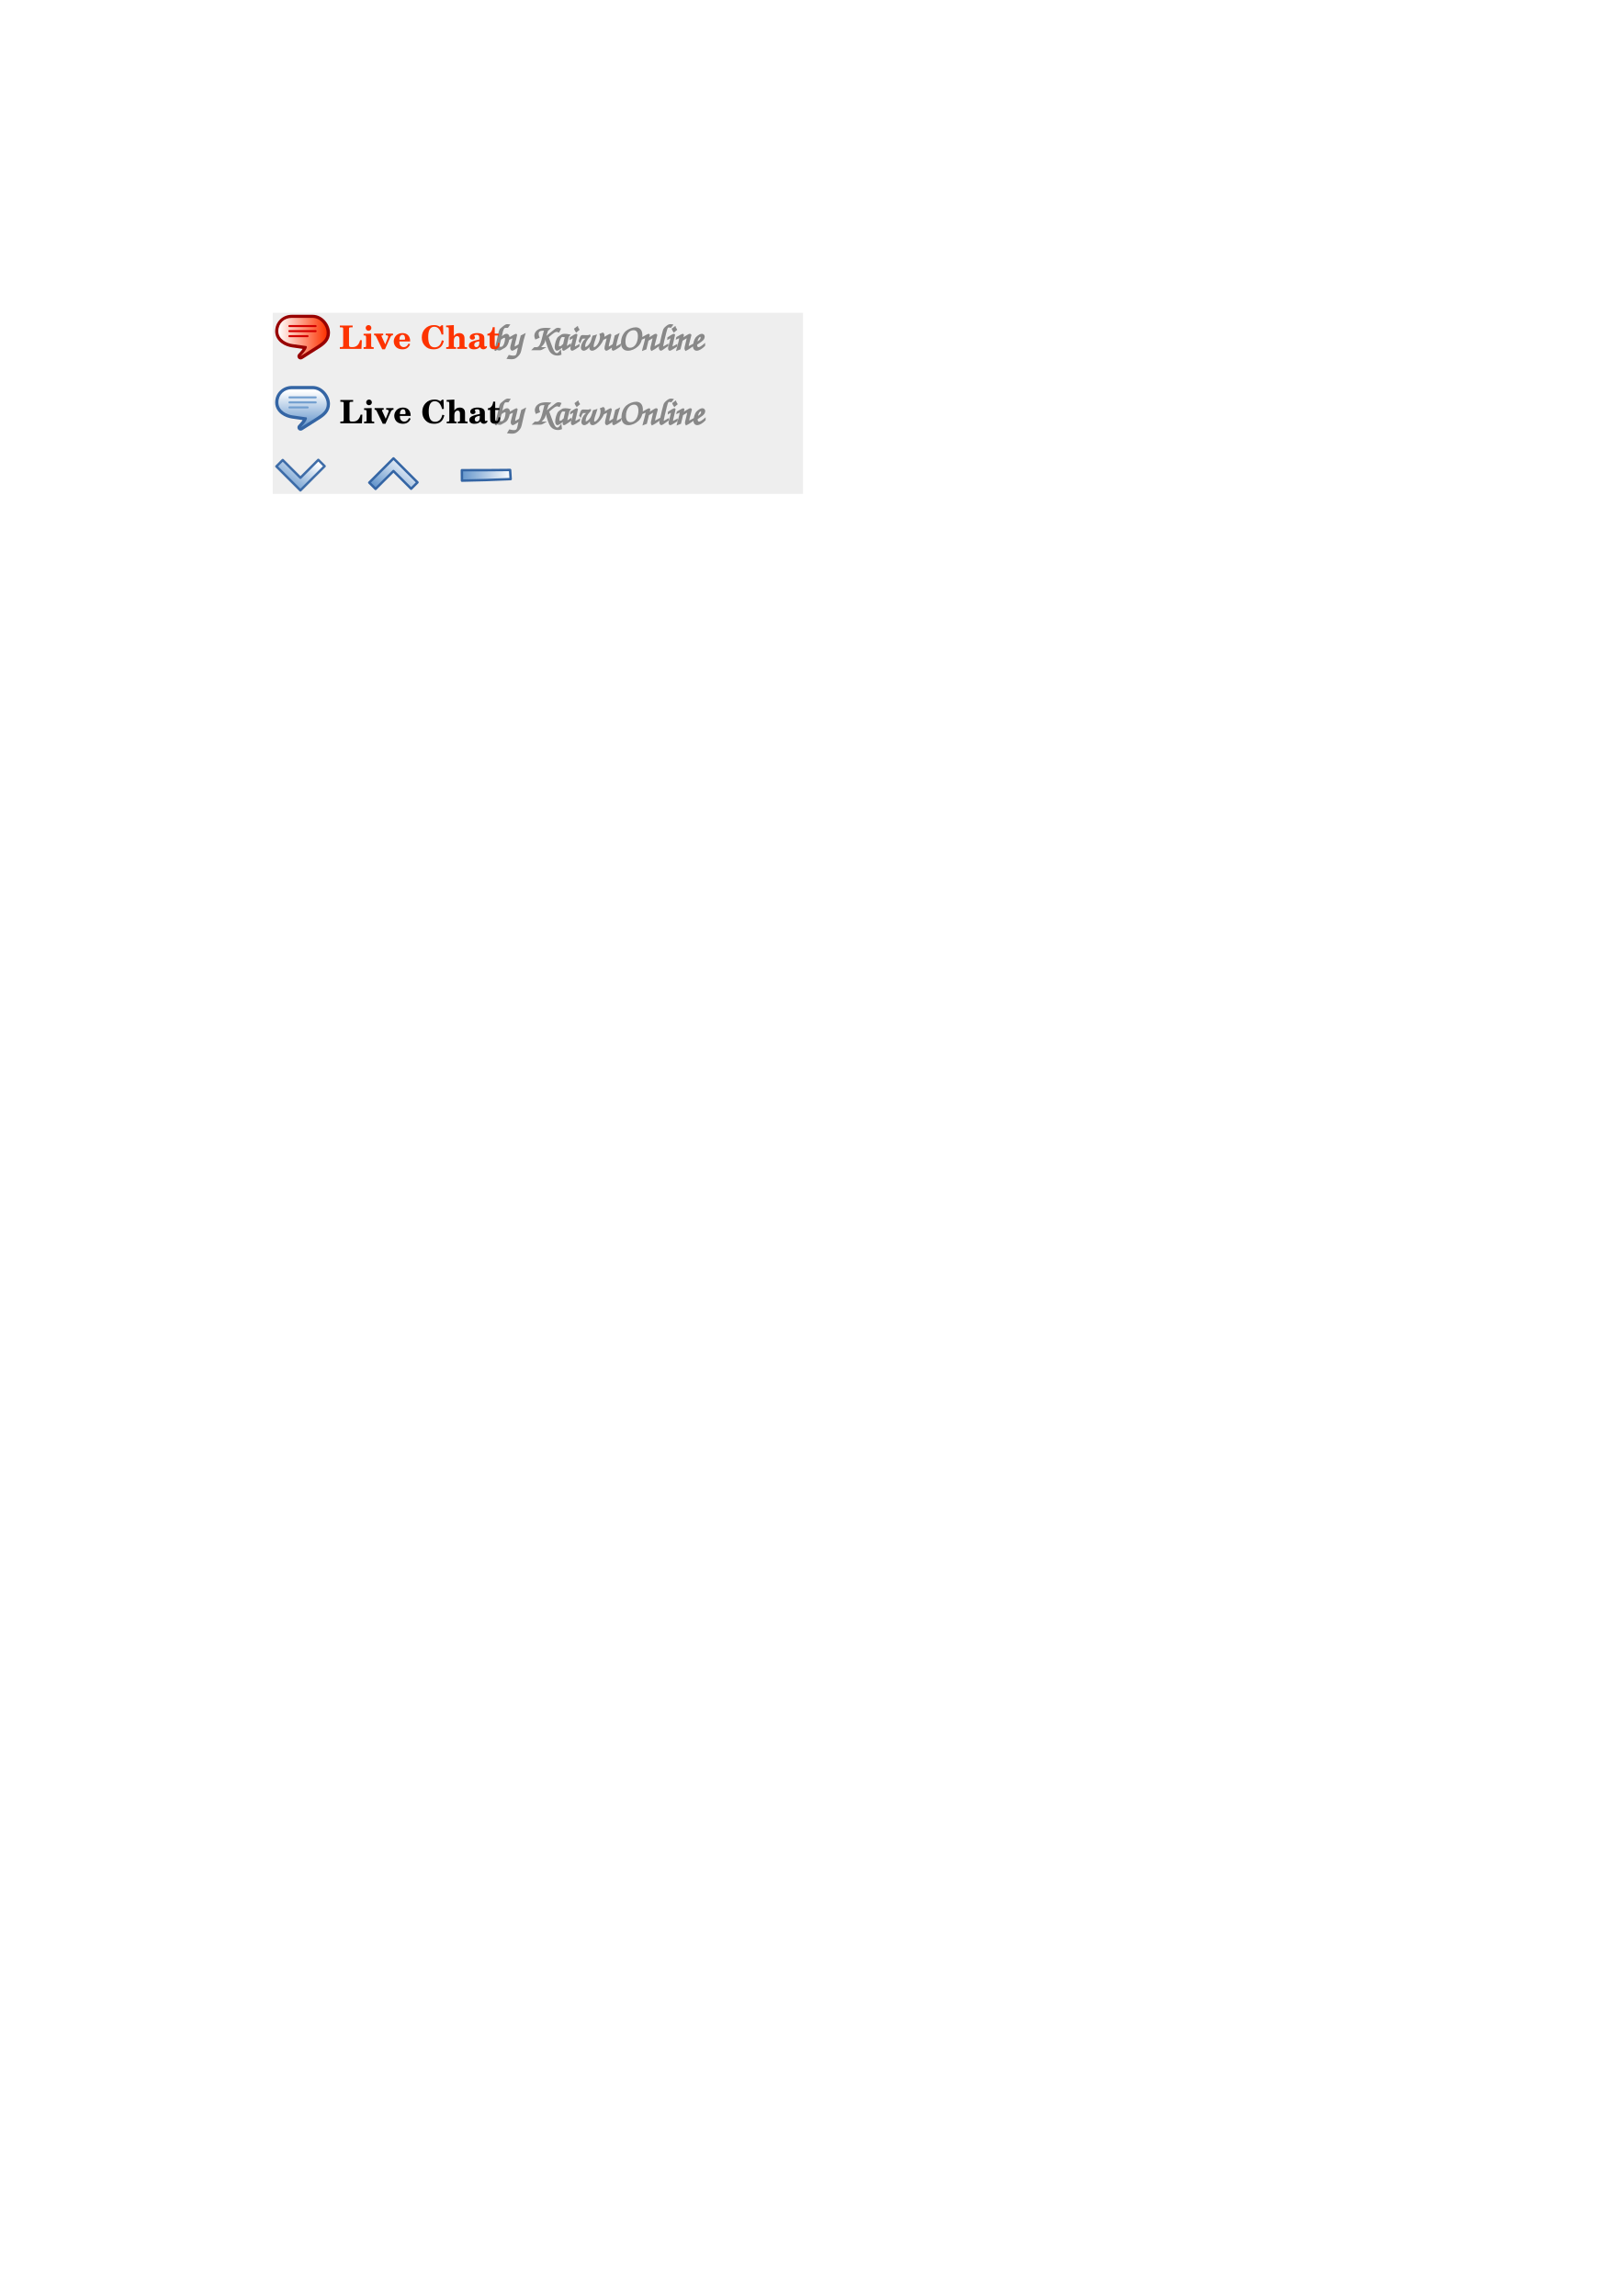
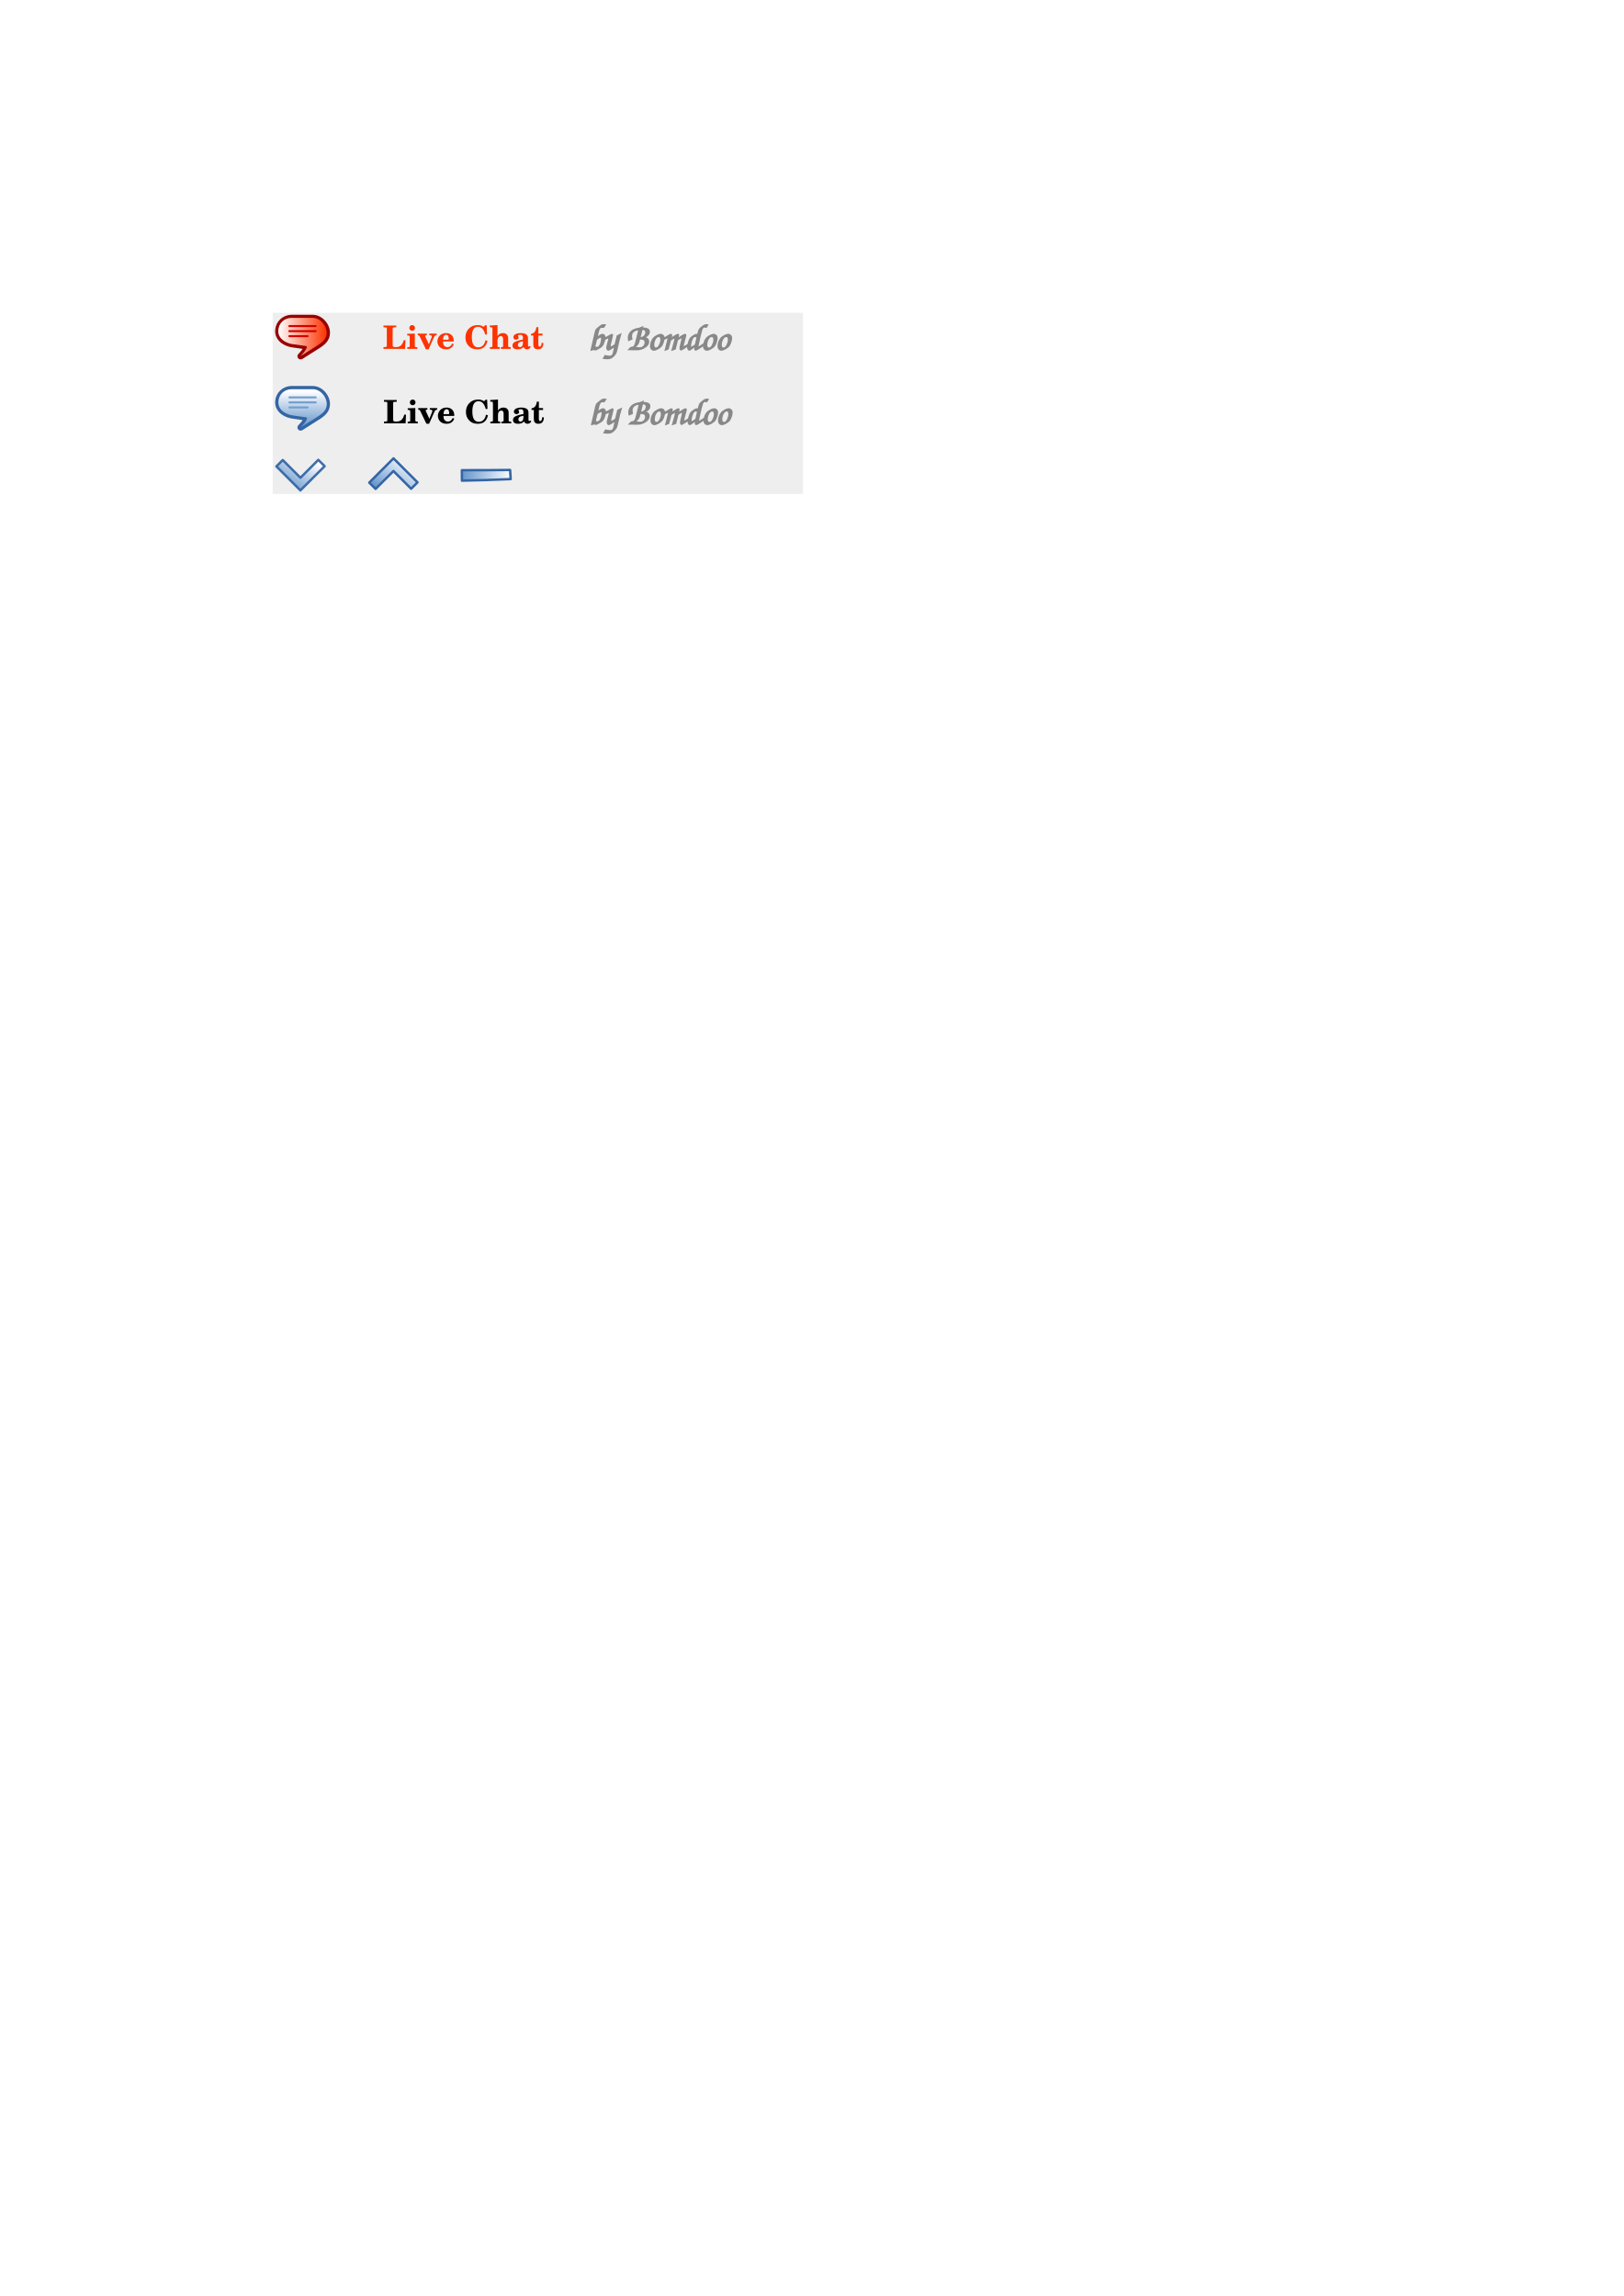
<svg xmlns="http://www.w3.org/2000/svg" xmlns:xlink="http://www.w3.org/1999/xlink" width="744.094" height="1052.362" id="svg2906" version="1.1">
  <defs id="defs2908">
    <linearGradient id="linearGradient4724">
      <stop style="stop-color:#ffffff;stop-opacity:1;" offset="0" id="stop4726" />
      <stop style="stop-color:#fd3301;stop-opacity:1;" offset="1" id="stop4728" />
    </linearGradient>
    <linearGradient id="linearGradient2410">
      <stop id="stop2412" offset="0" style="stop-color:#ffffff;stop-opacity:1;" />
      <stop id="stop2414" offset="1" style="stop-color:#6294cb;stop-opacity:1;" />
    </linearGradient>
    <linearGradient id="linearGradient2410-7">
      <stop id="stop2412-7" offset="0" style="stop-color:#ffffff;stop-opacity:1;" />
      <stop id="stop2414-6" offset="1" style="stop-color:#6294cb;stop-opacity:1;" />
    </linearGradient>
    <linearGradient id="linearGradient2410-7-0">
      <stop id="stop2412-7-5" offset="0" style="stop-color:#ffffff;stop-opacity:1;" />
      <stop id="stop2414-6-0" offset="1" style="stop-color:#6294cb;stop-opacity:1;" />
    </linearGradient>
    <linearGradient id="linearGradient2410-7-4">
      <stop id="stop2412-7-3" offset="0" style="stop-color:#ffffff;stop-opacity:1;" />
      <stop id="stop2414-6-4" offset="1" style="stop-color:#6294cb;stop-opacity:1;" />
    </linearGradient>
    <linearGradient id="linearGradient2410-7-1">
      <stop id="stop2412-7-8" offset="0" style="stop-color:#ffffff;stop-opacity:1;" />
      <stop id="stop2414-6-5" offset="1" style="stop-color:#6294cb;stop-opacity:1;" />
    </linearGradient>
    <linearGradient xlink:href="#linearGradient2410" id="linearGradient4893" gradientUnits="userSpaceOnUse" gradientTransform="translate(0,-0.486608)" x1="15" y1="6.906" x2="15" y2="24.808" />
    <linearGradient id="linearGradient5028">
      <stop id="stop5030" offset="0" style="stop-color:#fffd26;stop-opacity:1;" />
      <stop id="stop5032" offset="1" style="stop-color:#967f00;stop-opacity:1;" />
    </linearGradient>
    <linearGradient xlink:href="#linearGradient4554" id="linearGradient5612" gradientUnits="userSpaceOnUse" gradientTransform="matrix(1.9519,0,0,1.84182,391.576,-427.7147)" x1="302.736" y1="377.953" x2="311.274" y2="390.783" />
    <linearGradient id="linearGradient4554">
      <stop style="stop-color:#ffffff;stop-opacity:1;" offset="0" id="stop4556" />
      <stop style="stop-color:#ffffff;stop-opacity:0;" offset="1" id="stop4558" />
    </linearGradient>
    <linearGradient xlink:href="#linearGradient4738" id="linearGradient5609" gradientUnits="userSpaceOnUse" gradientTransform="matrix(0,0.80139,1.247832,0,255.54,-91.59257)" x1="467.189" y1="592.792" x2="487.883" y2="614.644" />
    <linearGradient id="linearGradient4738">
      <stop style="stop-color:#ffffff;stop-opacity:0.727;" offset="0" id="stop4740" />
      <stop style="stop-color:#ffffff;stop-opacity:1;" offset="1" id="stop4742" />
    </linearGradient>
    <linearGradient xlink:href="#linearGradient4554" id="linearGradient5620" gradientUnits="userSpaceOnUse" gradientTransform="matrix(1.9519,0,0,1.84182,167.605,-427.7147)" x1="302.736" y1="377.953" x2="311.274" y2="390.783" />
    <linearGradient xlink:href="#linearGradient4738" id="linearGradient5617" gradientUnits="userSpaceOnUse" gradientTransform="matrix(-0.80139,0,0,1.247832,250.0751,-91.99727)" x1="-653.015" y1="293.935" x2="-673.756" y2="316.301" />
    <linearGradient xlink:href="#linearGradient4554" id="linearGradient5628" gradientUnits="userSpaceOnUse" gradientTransform="matrix(1.9519,0,0,1.84182,316.9191,-427.7147)" x1="302.736" y1="377.953" x2="311.274" y2="390.783" />
    <linearGradient xlink:href="#linearGradient4738" id="linearGradient5625" gradientUnits="userSpaceOnUse" gradientTransform="matrix(0,-0.80139,1.247832,0,260.2186,-95.37047)" x1="-466.609" y1="529.336" x2="-487.883" y2="550.818" />
    <linearGradient xlink:href="#linearGradient4554" id="linearGradient5636" gradientUnits="userSpaceOnUse" gradientTransform="matrix(1.9519,0,0,1.84182,242.2621,-427.7147)" x1="302.736" y1="377.953" x2="311.274" y2="390.783" />
    <linearGradient xlink:href="#linearGradient4738" id="linearGradient5633" gradientUnits="userSpaceOnUse" gradientTransform="matrix(0.80139,0,0,1.247832,324.2651,-100.0825)" x1="661.463" y1="300.414" x2="681.001" y2="323.173" />
    <linearGradient id="linearGradient4932">
      <stop style="stop-color:#66e11c;stop-opacity:1;" offset="0" id="stop4934" />
      <stop style="stop-color:#3d9800;stop-opacity:1;" offset="1" id="stop4936" />
    </linearGradient>
    <linearGradient xlink:href="#linearGradient4554" id="linearGradient5456" gradientUnits="userSpaceOnUse" gradientTransform="matrix(1.9519,0,0,1.84182,358.9848,-411.9129)" x1="302.736" y1="377.953" x2="311.274" y2="390.783" />
    <linearGradient xlink:href="#linearGradient4738" id="linearGradient5458" gradientUnits="userSpaceOnUse" gradientTransform="matrix(0,0.80139,1.247832,0,222.9488,-75.79078)" x1="467.189" y1="592.792" x2="487.883" y2="614.644" />
    <linearGradient xlink:href="#linearGradient4554" id="linearGradient5462" gradientUnits="userSpaceOnUse" gradientTransform="matrix(1.9519,0,0,1.84182,135.0138,-411.9129)" x1="302.736" y1="377.953" x2="311.274" y2="390.783" />
    <linearGradient xlink:href="#linearGradient4738" id="linearGradient5464" gradientUnits="userSpaceOnUse" gradientTransform="matrix(-0.80139,0,0,1.247832,217.4839,-76.19548)" x1="-653.015" y1="293.935" x2="-673.756" y2="316.301" />
    <linearGradient xlink:href="#linearGradient4554" id="linearGradient5468" gradientUnits="userSpaceOnUse" gradientTransform="matrix(1.9519,0,0,1.84182,284.3279,-411.9129)" x1="302.736" y1="377.953" x2="311.274" y2="390.783" />
    <linearGradient xlink:href="#linearGradient4738" id="linearGradient5470" gradientUnits="userSpaceOnUse" gradientTransform="matrix(0,-0.80139,1.247832,0,227.6274,-79.56868)" x1="-466.609" y1="529.336" x2="-487.883" y2="550.818" />
    <linearGradient xlink:href="#linearGradient4554" id="linearGradient5474" gradientUnits="userSpaceOnUse" gradientTransform="matrix(1.9519,0,0,1.84182,209.6709,-411.9129)" x1="302.736" y1="377.953" x2="311.274" y2="390.783" />
    <linearGradient xlink:href="#linearGradient4738" id="linearGradient5476" gradientUnits="userSpaceOnUse" gradientTransform="matrix(0.80139,0,0,1.247832,291.6739,-84.28068)" x1="661.463" y1="300.414" x2="681.001" y2="323.173" />
    <linearGradient id="linearGradient4886">
      <stop style="stop-color:#1c97e1;stop-opacity:1;" offset="0" id="stop4888" />
      <stop style="stop-color:#006798;stop-opacity:1;" offset="1" id="stop4890" />
    </linearGradient>
    <linearGradient xlink:href="#linearGradient4554" id="linearGradient5598" gradientUnits="userSpaceOnUse" gradientTransform="matrix(1.9519,0,0,1.84182,391.576,-638.9944)" x1="302.736" y1="377.953" x2="311.274" y2="390.783" />
    <linearGradient xlink:href="#linearGradient4738" id="linearGradient5600" gradientUnits="userSpaceOnUse" gradientTransform="matrix(0,0.80139,1.247832,0,255.54,-302.8723)" x1="467.189" y1="592.792" x2="487.883" y2="614.644" />
    <linearGradient xlink:href="#linearGradient4554" id="linearGradient5592" gradientUnits="userSpaceOnUse" gradientTransform="matrix(1.9519,0,0,1.84182,167.605,-638.9944)" x1="302.736" y1="377.953" x2="311.274" y2="390.783" />
    <linearGradient xlink:href="#linearGradient4738" id="linearGradient5594" gradientUnits="userSpaceOnUse" gradientTransform="matrix(-0.80139,0,0,1.247832,250.0751,-303.277)" x1="-653.015" y1="293.935" x2="-673.756" y2="316.301" />
    <linearGradient xlink:href="#linearGradient4554" id="linearGradient5290" gradientUnits="userSpaceOnUse" gradientTransform="matrix(1.9519,0,0,1.84182,316.9191,-638.9944)" x1="302.736" y1="377.953" x2="311.274" y2="390.783" />
    <linearGradient xlink:href="#linearGradient4738" id="linearGradient5287" gradientUnits="userSpaceOnUse" gradientTransform="matrix(0,-0.80139,1.247832,0,260.2186,-306.6502)" x1="-466.609" y1="529.336" x2="-487.883" y2="550.818" />
    <linearGradient xlink:href="#linearGradient4554" id="linearGradient5604" gradientUnits="userSpaceOnUse" gradientTransform="matrix(1.9519,0,0,1.84182,242.2621,-638.9944)" x1="302.736" y1="377.953" x2="311.274" y2="390.783" />
    <linearGradient xlink:href="#linearGradient4738" id="linearGradient5606" gradientUnits="userSpaceOnUse" gradientTransform="matrix(0.80139,0,0,1.247832,324.2651,-311.3622)" x1="661.463" y1="300.414" x2="681.001" y2="323.173" />
    <linearGradient id="linearGradient4568">
      <stop style="stop-color:#e12b1c;stop-opacity:1;" offset="0" id="stop4570" />
      <stop style="stop-color:#980b00;stop-opacity:1;" offset="1" id="stop4572" />
    </linearGradient>
    <linearGradient xlink:href="#linearGradient4554" id="linearGradient5480" gradientUnits="userSpaceOnUse" gradientTransform="matrix(1.9519,0,0,1.84182,356.022,-481.0457)" x1="302.736" y1="377.953" x2="311.274" y2="390.783" />
    <linearGradient xlink:href="#linearGradient4738" id="linearGradient5482" gradientUnits="userSpaceOnUse" gradientTransform="matrix(0,0.80139,1.247832,0,219.986,-144.9236)" x1="467.189" y1="592.792" x2="487.883" y2="614.644" />
    <linearGradient xlink:href="#linearGradient4554" id="linearGradient5486" gradientUnits="userSpaceOnUse" gradientTransform="matrix(1.9519,0,0,1.84182,132.051,-481.0457)" x1="302.736" y1="377.953" x2="311.274" y2="390.783" />
    <linearGradient xlink:href="#linearGradient4738" id="linearGradient5488" gradientUnits="userSpaceOnUse" gradientTransform="matrix(-0.80139,0,0,1.247832,214.5211,-145.3283)" x1="-653.015" y1="293.935" x2="-673.756" y2="316.301" />
    <linearGradient xlink:href="#linearGradient4554" id="linearGradient5492" gradientUnits="userSpaceOnUse" gradientTransform="matrix(1.9519,0,0,1.84182,281.3651,-481.0457)" x1="302.736" y1="377.953" x2="311.274" y2="390.783" />
    <linearGradient xlink:href="#linearGradient4738" id="linearGradient5494" gradientUnits="userSpaceOnUse" gradientTransform="matrix(0,-0.80139,1.247832,0,224.6646,-148.7015)" x1="-466.609" y1="529.336" x2="-487.883" y2="550.818" />
    <linearGradient xlink:href="#linearGradient4554" id="linearGradient5498" gradientUnits="userSpaceOnUse" gradientTransform="matrix(1.9519,0,0,1.84182,206.7081,-481.0457)" x1="302.736" y1="377.953" x2="311.274" y2="390.783" />
    <linearGradient xlink:href="#linearGradient4738" id="linearGradient5500" gradientUnits="userSpaceOnUse" gradientTransform="matrix(0.80139,0,0,1.247832,288.7111,-153.4135)" x1="661.463" y1="300.414" x2="681.001" y2="323.173" />
    <linearGradient y2="338.452" x2="-413.246" y1="361.036" x1="-390.871" gradientTransform="matrix(0,-0.80139,1.247831,0,-75.01063,3.703202)" gradientUnits="userSpaceOnUse" id="linearGradient2660" xlink:href="#linearGradient11462" />
    <linearGradient y2="-267.714" x2="-559.398" y1="-246.082" x1="-579.002" gradientTransform="matrix(-0.80139,0,0,-1.247831,-11.99137,4.689902)" gradientUnits="userSpaceOnUse" id="linearGradient2658" xlink:href="#linearGradient11462" />
    <linearGradient y2="267.084" x2="341.685" y1="247.413" x1="358.603" gradientTransform="matrix(0.80139,0,0,1.247832,-83.30236,3.761402)" gradientUnits="userSpaceOnUse" id="linearGradient2656" xlink:href="#linearGradient11462" />
    <linearGradient y2="-287.179" x2="412.948" y1="-308.434" x1="392.419" gradientTransform="matrix(0,0.80139,-1.247831,0,-91.98082,2.832902)" gradientUnits="userSpaceOnUse" id="linearGradient2654" xlink:href="#linearGradient11462" />
    <linearGradient y2="541.269" x2="-171.937" y1="558.799" x1="-155.741" gradientTransform="matrix(0,-1.673203,1.147595,0,-269.0057,-183.504)" gradientUnits="userSpaceOnUse" id="linearGradient9497" xlink:href="#linearGradient7090" />
    <linearGradient id="linearGradient7090">
      <stop id="stop7092" offset="0" style="stop-color:#ff2a26;stop-opacity:1;" />
      <stop id="stop7094" offset="1" style="stop-color:#96000d;stop-opacity:1;" />
    </linearGradient>
    <linearGradient y2="244.736" x2="230.58" y1="224.941" x1="248.072" gradientTransform="matrix(1.673203,0,0,1.147595,-203.141,-178.3671)" gradientUnits="userSpaceOnUse" id="linearGradient9495" xlink:href="#linearGradient7090" />
    <linearGradient y2="-440.714" x2="173.433" y1="-459.746" x1="155.514" gradientTransform="matrix(0,1.673203,-1.147595,0,-237.2859,-184.2777)" gradientUnits="userSpaceOnUse" id="linearGradient9493" xlink:href="#linearGradient7090" />
    <linearGradient y2="-246.577" x2="-434.34" y1="-228.704" x1="-451.305" gradientTransform="matrix(-1.673203,0,0,-1.147595,-296.4722,-182.0235)" gradientUnits="userSpaceOnUse" id="linearGradient9491" xlink:href="#linearGradient7090" />
    <linearGradient y2="541.269" x2="-171.937" y1="558.799" x1="-155.741" gradientTransform="matrix(0,-1.673203,1.147595,0,-269.0057,-124.9573)" gradientUnits="userSpaceOnUse" id="linearGradient9447" xlink:href="#linearGradient11462" />
    <linearGradient id="linearGradient11462">
      <stop id="stop11464" offset="0" style="stop-color:#80ff26;stop-opacity:1;" />
      <stop id="stop11466" offset="1" style="stop-color:#2c9600;stop-opacity:1;" />
    </linearGradient>
    <linearGradient y2="244.736" x2="230.58" y1="224.941" x1="248.072" gradientTransform="matrix(1.673203,0,0,1.147595,-203.141,-119.8205)" gradientUnits="userSpaceOnUse" id="linearGradient9351" xlink:href="#linearGradient11462" />
    <linearGradient y2="-440.714" x2="173.433" y1="-459.746" x1="155.514" gradientTransform="matrix(0,1.673203,-1.147595,0,-237.2859,-125.731)" gradientUnits="userSpaceOnUse" id="linearGradient9375" xlink:href="#linearGradient11462" />
    <linearGradient y2="-246.577" x2="-434.34" y1="-228.704" x1="-451.305" gradientTransform="matrix(-1.673203,0,0,-1.147595,-296.4722,-123.4769)" gradientUnits="userSpaceOnUse" id="linearGradient9478" xlink:href="#linearGradient11462" />
    <linearGradient y2="165.625" x2="-50.436" y1="124.946" x1="-50.436" gradientTransform="matrix(2.136424,0,0,0.418246,553.0718,180.3036)" gradientUnits="userSpaceOnUse" id="linearGradient8640" xlink:href="#linearGradient2372" />
    <linearGradient id="linearGradient2372">
      <stop id="stop2374" offset="0" style="stop-color:#006f9d;stop-opacity:1;" />
      <stop id="stop2376" offset="1" style="stop-color:#7bcefb;stop-opacity:1;" />
    </linearGradient>
    <linearGradient y2="95.684" x2="-31.586" y1="109.79" x1="-53.428" gradientTransform="matrix(0,-0.867067,0.594693,0,393.8812,161.7987)" gradientUnits="userSpaceOnUse" id="linearGradient8762" xlink:href="#linearGradient2315" />
    <linearGradient id="linearGradient2315">
      <stop id="stop2317" offset="0" style="stop-color:#83cb46;stop-opacity:1;" />
      <stop id="stop2319" offset="1" style="stop-color:#ffffff;stop-opacity:1;" />
    </linearGradient>
    <linearGradient y2="541.269" x2="-171.937" y1="558.799" x1="-155.741" gradientTransform="matrix(0,-1.20748,0.828171,0,0,0)" gradientUnits="userSpaceOnUse" id="linearGradient8759" xlink:href="#linearGradient11462" />
    <linearGradient y2="165.625" x2="-50.436" y1="124.946" x1="-50.436" gradientTransform="matrix(2.136424,0,0,0.418246,389.9845,182.2898)" gradientUnits="userSpaceOnUse" id="linearGradient8634" xlink:href="#linearGradient2372" />
    <linearGradient y2="95.684" x2="-31.586" y1="109.79" x1="-53.428" gradientTransform="matrix(0.867067,0,0,0.594693,325.5351,133.3156)" gradientUnits="userSpaceOnUse" id="linearGradient8774" xlink:href="#linearGradient2315" />
    <linearGradient y2="244.736" x2="230.58" y1="224.941" x1="248.072" gradientTransform="scale(1.20748,0.828171)" gradientUnits="userSpaceOnUse" id="linearGradient8771" xlink:href="#linearGradient11462" />
    <linearGradient y2="165.625" x2="-50.436" y1="124.946" x1="-50.436" gradientTransform="matrix(2.136424,0,0,0.418246,475.3562,179.7453)" gradientUnits="userSpaceOnUse" id="linearGradient8628" xlink:href="#linearGradient2372" />
    <linearGradient y2="95.684" x2="-31.586" y1="109.79" x1="-53.428" gradientTransform="matrix(0,0.867067,-0.594693,0,434.3013,235.465)" gradientUnits="userSpaceOnUse" id="linearGradient8768" xlink:href="#linearGradient2315" />
    <linearGradient y2="-440.714" x2="173.433" y1="-459.746" x1="155.514" gradientTransform="matrix(0,1.20748,-0.828171,0,0,0)" gradientUnits="userSpaceOnUse" id="linearGradient8765" xlink:href="#linearGradient11462" />
    <linearGradient y2="165.625" x2="-50.436" y1="124.946" x1="-50.436" gradientTransform="matrix(2.136424,0,0,0.418246,623.2448,181.4234)" gradientUnits="userSpaceOnUse" id="linearGradient8622" xlink:href="#linearGradient2372" />
    <linearGradient y2="95.684" x2="-31.586" y1="109.79" x1="-53.428" gradientTransform="matrix(-0.867067,0,0,-0.594693,497.8279,258.6143)" gradientUnits="userSpaceOnUse" id="linearGradient8734" xlink:href="#linearGradient2315" />
    <linearGradient y2="-246.577" x2="-434.34" y1="-228.704" x1="-451.305" gradientTransform="scale(-1.20748,-0.828171)" gradientUnits="userSpaceOnUse" id="linearGradient8731" xlink:href="#linearGradient11462" />
    <linearGradient y2="165.625" x2="-50.436" y1="124.946" x1="-50.436" gradientTransform="matrix(2.136424,0,0,0.418246,553.0718,180.3036)" gradientUnits="userSpaceOnUse" id="linearGradient8328" xlink:href="#linearGradient2372" />
    <linearGradient y2="95.684" x2="-31.586" y1="109.79" x1="-53.428" gradientTransform="matrix(0,-0.867067,0.594693,0,393.8812,233.7987)" gradientUnits="userSpaceOnUse" id="linearGradient9017" xlink:href="#linearGradient2315" />
    <linearGradient y2="540.768" x2="-232.255" y1="558.799" x1="-215.197" gradientTransform="matrix(0,-1.20748,0.828171,0,0,0)" gradientUnits="userSpaceOnUse" id="linearGradient9014" xlink:href="#linearGradient7090" />
    <linearGradient y2="337.6" x2="-505.825" y1="358.674" x1="-485.634" gradientTransform="matrix(0,-0.80139,1.247832,0,0,0)" gradientUnits="userSpaceOnUse" id="linearGradient7754" xlink:href="#linearGradient11462" />
    <linearGradient y2="338.003" x2="-476.012" y1="358.809" x1="-456.451" gradientTransform="matrix(0,-0.80139,1.247832,0,0,0)" gradientUnits="userSpaceOnUse" id="linearGradient7756" xlink:href="#linearGradient11462" />
    <linearGradient y2="338.452" x2="-413.246" y1="361.036" x1="-390.871" gradientTransform="matrix(0,-0.80139,1.247831,0,-75.01063,3.703202)" gradientUnits="userSpaceOnUse" id="linearGradient7714" xlink:href="#linearGradient11462" />
    <linearGradient y2="-318.545" x2="-575.345" y1="-298.253" x1="-593.22" gradientTransform="scale(-0.80139,-1.247832)" gradientUnits="userSpaceOnUse" id="linearGradient7716" xlink:href="#linearGradient11462" />
    <linearGradient y2="-318.545" x2="-546.17" y1="-297.632" x1="-563.726" gradientTransform="scale(-0.80139,-1.247832)" gradientUnits="userSpaceOnUse" id="linearGradient7718" xlink:href="#linearGradient11462" />
    <linearGradient y2="-280.466" x2="477.974" y1="-301.674" x1="458.623" gradientTransform="matrix(0,0.80139,-1.247832,0,0,0)" gradientUnits="userSpaceOnUse" id="linearGradient7730" xlink:href="#linearGradient11462" />
    <linearGradient y2="-281.405" x2="507.577" y1="-301.271" x1="488.857" gradientTransform="matrix(0,0.80139,-1.247832,0,0,0)" gradientUnits="userSpaceOnUse" id="linearGradient7732" xlink:href="#linearGradient11462" />
    <linearGradient y2="267.084" x2="341.685" y1="247.413" x1="358.603" gradientTransform="matrix(0.80139,0,0,1.247832,-2.077583,45.70683)" gradientUnits="userSpaceOnUse" id="linearGradient7664" xlink:href="#linearGradient11462" />
    <linearGradient y2="267.084" x2="341.685" y1="247.413" x1="358.603" gradientTransform="matrix(0.80139,0,0,1.247832,21.81462,45.70683)" gradientUnits="userSpaceOnUse" id="linearGradient7666" xlink:href="#linearGradient11462" />
    <linearGradient y2="-267.714" x2="-559.398" y1="-246.082" x1="-579.002" gradientTransform="matrix(-0.80139,0,0,-1.247831,-11.99137,4.689902)" gradientUnits="userSpaceOnUse" id="linearGradient7377" xlink:href="#linearGradient11462" />
    <linearGradient y2="165.625" x2="-50.436" y1="124.946" x1="-50.436" gradientTransform="matrix(2.136424,0,0,0.418246,389.9845,182.2898)" gradientUnits="userSpaceOnUse" id="linearGradient10528" xlink:href="#linearGradient2372" />
    <linearGradient y2="95.684" x2="-31.586" y1="109.79" x1="-53.428" gradientTransform="matrix(0.867067,0,0,0.594693,300.8685,509.5204)" gradientUnits="userSpaceOnUse" id="linearGradient10530" xlink:href="#linearGradient2315" />
    <linearGradient y2="331.675" x2="230.448" y1="312.072" x1="248.203" gradientTransform="matrix(1.20748,0,0,0.828171,-24.66659,304.2048)" gradientUnits="userSpaceOnUse" id="linearGradient10532" xlink:href="#linearGradient7090" />
    <linearGradient y2="165.625" x2="-50.436" y1="124.946" x1="-50.436" gradientTransform="matrix(2.136424,0,0,0.418246,475.3562,179.7453)" gradientUnits="userSpaceOnUse" id="linearGradient8322" xlink:href="#linearGradient2372" />
    <linearGradient y2="95.684" x2="-31.586" y1="109.79" x1="-53.428" gradientTransform="matrix(0,0.867067,-0.594693,0,434.3013,307.465)" gradientUnits="userSpaceOnUse" id="linearGradient8963" xlink:href="#linearGradient2315" />
    <linearGradient y2="-441.215" x2="233.062" y1="-458.995" x1="215.315" gradientTransform="matrix(0,1.20748,-0.828171,0,0,0)" gradientUnits="userSpaceOnUse" id="linearGradient8960" xlink:href="#linearGradient7090" />
    <linearGradient y2="165.625" x2="-50.436" y1="124.946" x1="-50.436" gradientTransform="matrix(2.136424,0,0,0.418246,623.2448,181.4234)" gradientUnits="userSpaceOnUse" id="linearGradient8316" xlink:href="#linearGradient2372" />
    <linearGradient y2="95.684" x2="-31.586" y1="109.79" x1="-53.428" gradientTransform="matrix(-0.867067,0,0,-0.594693,497.8279,330.6143)" gradientUnits="userSpaceOnUse" id="linearGradient9071" xlink:href="#linearGradient2315" />
    <linearGradient y2="-333.9" x2="-433.682" y1="-315.642" x1="-451.174" gradientTransform="scale(-1.20748,-0.828171)" gradientUnits="userSpaceOnUse" id="linearGradient9068" xlink:href="#linearGradient7090" />
    <linearGradient y2="267.084" x2="341.685" y1="247.413" x1="358.603" gradientTransform="matrix(0.80139,0,0,1.247832,-83.30236,3.761402)" gradientUnits="userSpaceOnUse" id="linearGradient4220" xlink:href="#linearGradient11462" />
    <linearGradient y2="-287.179" x2="412.948" y1="-308.434" x1="392.419" gradientTransform="matrix(0,0.80139,-1.247831,0,-91.98082,2.832902)" gradientUnits="userSpaceOnUse" id="linearGradient4214" xlink:href="#linearGradient11462" />
    <linearGradient xlink:href="#linearGradient11462" id="linearGradient10306" gradientUnits="userSpaceOnUse" gradientTransform="matrix(0,-0.80139,1.247831,0,-205.7155,-85.39076)" x1="-390.871" y1="361.036" x2="-413.246" y2="338.452" />
    <linearGradient xlink:href="#linearGradient11462" id="linearGradient10309" gradientUnits="userSpaceOnUse" gradientTransform="matrix(-0.80139,0,0,-1.247831,-75.0817,-47.40406)" x1="-579.002" y1="-246.082" x2="-559.398" y2="-267.714" />
    <linearGradient xlink:href="#linearGradient11462" id="linearGradient10312" gradientUnits="userSpaceOnUse" gradientTransform="matrix(0.80139,0,0,1.247832,-146.3927,-48.33256)" x1="358.603" y1="247.413" x2="341.685" y2="267.084" />
    <linearGradient xlink:href="#linearGradient11462" id="linearGradient10315" gradientUnits="userSpaceOnUse" gradientTransform="matrix(0,0.80139,-1.247831,0,-222.0711,-86.26106)" x1="392.419" y1="-308.434" x2="412.948" y2="-287.179" />
    <linearGradient xlink:href="#linearGradient11462-9" id="linearGradient10306-7" gradientUnits="userSpaceOnUse" gradientTransform="matrix(0,-0.80139,1.247831,0,-138.101,-48.39076)" x1="-390.871" y1="361.036" x2="-413.246" y2="338.452" />
    <linearGradient id="linearGradient11462-9">
      <stop id="stop11464-0" offset="0" style="stop-color:#80ff26;stop-opacity:1;" />
      <stop id="stop11466-9" offset="1" style="stop-color:#2c9600;stop-opacity:1;" />
    </linearGradient>
    <linearGradient y2="335.353" x2="-414.308" y1="365.047" x1="-414.308" gradientTransform="matrix(0,-0.80139,1.247831,0,-124.2903,-94.97416)" gradientUnits="userSpaceOnUse" id="linearGradient10334" xlink:href="#linearGradient11462-9" />
    <linearGradient xlink:href="#linearGradient2410" id="linearGradient10386" gradientUnits="userSpaceOnUse" gradientTransform="translate(0,-0.486608)" x1="15" y1="6.906" x2="15" y2="24.808" />
    <linearGradient xlink:href="#linearGradient11462" id="linearGradient10414" gradientUnits="userSpaceOnUse" gradientTransform="matrix(0,0.80139,-1.247831,0,-222.0711,-86.26106)" x1="392.419" y1="-308.434" x2="412.948" y2="-287.179" />
    <linearGradient xlink:href="#linearGradient11462" id="linearGradient10416" gradientUnits="userSpaceOnUse" gradientTransform="matrix(0,-0.80139,1.247831,0,-205.7155,-85.39076)" x1="-390.871" y1="361.036" x2="-413.246" y2="338.452" />
    <linearGradient xlink:href="#linearGradient11462-9" id="linearGradient10418" gradientUnits="userSpaceOnUse" gradientTransform="matrix(0,-0.80139,1.247831,0,-124.2903,-94.97416)" x1="-414.308" y1="365.047" x2="-414.308" y2="335.353" />
    <linearGradient xlink:href="#linearGradient2410-7-4" id="linearGradient10421" gradientUnits="userSpaceOnUse" gradientTransform="matrix(0,-0.5493413,0.8553702,0,-43.95921,13.0121)" x1="-414.308" y1="365.047" x2="-414.308" y2="335.353" />
    <linearGradient xlink:href="#linearGradient2410-7-1" id="linearGradient10424" gradientUnits="userSpaceOnUse" gradientTransform="matrix(0,-0.5493413,0.8553702,0,-99.77504,19.58139)" x1="-390.871" y1="361.036" x2="-413.246" y2="338.452" />
    <linearGradient xlink:href="#linearGradient2410-7-4" id="linearGradient10427" gradientUnits="userSpaceOnUse" gradientTransform="matrix(0,0.5493413,-0.8553702,0,-110.9866,18.98481)" x1="392.419" y1="-308.434" x2="412.948" y2="-287.179" />
    <linearGradient xlink:href="#linearGradient2410" id="linearGradient10448" gradientUnits="userSpaceOnUse" gradientTransform="translate(0,-0.486608)" x1="15" y1="6.906" x2="15" y2="24.808" />
    <linearGradient xlink:href="#linearGradient2410" id="linearGradient10462" gradientUnits="userSpaceOnUse" gradientTransform="translate(0,-0.486608)" x1="15" y1="6.906" x2="15" y2="24.808" />
    <linearGradient xlink:href="#linearGradient2410-7-4" id="linearGradient10490" gradientUnits="userSpaceOnUse" gradientTransform="matrix(0,0.5493413,-0.8553702,0,-110.9866,18.98481)" x1="392.419" y1="-308.434" x2="412.948" y2="-287.179" />
    <linearGradient xlink:href="#linearGradient2410-7-1" id="linearGradient10492" gradientUnits="userSpaceOnUse" gradientTransform="matrix(0,-0.5493413,0.8553702,0,-99.77504,19.58139)" x1="-390.871" y1="361.036" x2="-413.246" y2="338.452" />
    <linearGradient xlink:href="#linearGradient2410-7-4" id="linearGradient10494" gradientUnits="userSpaceOnUse" gradientTransform="matrix(0,-0.5493413,0.8553702,0,-43.95921,13.0121)" x1="-414.308" y1="365.047" x2="-414.308" y2="335.353" />
    <linearGradient xlink:href="#linearGradient2410-7-4" id="linearGradient10497" gradientUnits="userSpaceOnUse" gradientTransform="matrix(0,-0.5076348,0.7904298,0,-53.96842,7.537972)" x1="-414.308" y1="365.047" x2="-414.308" y2="335.353" />
    <linearGradient xlink:href="#linearGradient2410-7-1" id="linearGradient10500" gradientUnits="userSpaceOnUse" gradientTransform="matrix(0,-0.5076348,0.7904298,0,-96.4051,13.22795)" x1="-390.871" y1="361.036" x2="-413.246" y2="338.452" />
    <linearGradient xlink:href="#linearGradient2410-7-4" id="linearGradient10503" gradientUnits="userSpaceOnUse" gradientTransform="matrix(0,0.5076348,-0.7904298,0,-97.62387,13.36194)" x1="392.419" y1="-308.434" x2="412.948" y2="-287.179" />
    <linearGradient id="linearGradient4724-5">
      <stop style="stop-color:#ffffff;stop-opacity:1;" offset="0" id="stop4726-2" />
      <stop style="stop-color:#fd3301;stop-opacity:1;" offset="1" id="stop4728-1" />
    </linearGradient>
    <linearGradient xlink:href="#linearGradient4724-5" id="linearGradient4345" gradientUnits="userSpaceOnUse" x1="128.007" y1="122.53" x2="152.007" y2="122.53" />
    <linearGradient xlink:href="#linearGradient2410" id="linearGradient4347" gradientUnits="userSpaceOnUse" gradientTransform="translate(0,-0.486608)" x1="15" y1="6.906" x2="15" y2="24.808" />
  </defs>
  <g id="layer2">
    <rect style="opacity:1;fill:#eeeeee;fill-opacity:1" id="rect2846" width="243" height="83" x="125" y="143.362" ry="0" />
  </g>
  <g id="layer1" style="display:inline">
-     <text xml:space="preserve" style="font-size:16.633px;font-style:normal;font-variant:normal;font-weight:bold;font-stretch:normal;text-align:start;line-height:100%;writing-mode:lr-tb;text-anchor:start;fill:#888888;fill-opacity:1;stroke:none;font-family:Comic Sans MS;-inkscape-font-specification:Comic Sans MS Bold" x="225.393" y="194.648" id="text3422">
-       <tspan id="tspan3424" x="225.393" y="194.648" dx="0 0 0 -3.921 0 0 0 0 0 0 0 0 0 0">by KaiwuOnline</tspan>
-     </text>
-     <text xml:space="preserve" style="font-size:14.785px;font-style:normal;font-variant:normal;font-weight:bold;font-stretch:normal;text-align:start;line-height:100%;writing-mode:lr-tb;text-anchor:start;fill:#000000;fill-opacity:1;stroke:none;font-family:Century Schoolbook L;-inkscape-font-specification:Century Schoolbook L Medium" x="155.686" y="194.013" id="text3430">
-       <tspan id="tspan3432" x="155.686" y="194.013" dx="0 -0.924 -0.924 -0.924 -0.924 -0.924 -0.924 -0.924 -0.924">Live Chat</tspan>
+     <text xml:space="preserve" style="font-size:16.633px;font-style:normal;font-variant:normal;font-weight:bold;font-stretch:normal;text-align:start;line-height:100%;writing-mode:lr-tb;text-anchor:start;fill:#888888;fill-opacity:1;stroke:none;font-family:Comic Sans MS;-inkscape-font-specification:Comic Sans MS Bold" x="269.393" y="194.648" id="text3422">
+       <tspan id="tspan3424" x="269.393" y="194.648" dx="0 0 0">by Bomdoo</tspan>
+     </text>
+     <text xml:space="preserve" style="font-size:14.785px;font-style:normal;font-variant:normal;font-weight:bold;font-stretch:normal;text-align:start;line-height:100%;writing-mode:lr-tb;text-anchor:start;fill:#000000;fill-opacity:1;stroke:none;font-family:Century Schoolbook L;-inkscape-font-specification:Century Schoolbook L Medium" x="175.686" y="194.013" id="text3430">
+       <tspan id="tspan3432" x="175.686" y="194.013" dx="0 -0.924 -0.924 -0.924 -0.924 -0.924 -0.924 -0.924 -0.924">Live Chat</tspan>
    </text>
    <g id="layer1-4" transform="matrix(0.9240791,0,0,0.9240791,124.805,173.289)">
      <rect ry="0" y="11" x="16" height="0" width="6" id="rect3465" style="fill:#427bc3;fill-opacity:1;stroke:none" />
      <path transform="translate(0,-0.486608)" d="M 9.625,4.406 C 5.202,4.406 1.406,7.822 1.406,12.625 C 1.406,15.191 2.82,17.189 4.5,18.438 C 6.18,19.686 8.132,20.327 9.781,20.562 L 15,21.312 C 14.86,21.522 14.796,21.686 14.625,21.906 C 13.83,22.928 12.875,23.875 12.875,23.875 C 12.327,24.452 12.288,25.345 12.784,25.967 C 13.28,26.589 14.159,26.75 14.844,26.344 L 23.125,21.094 C 23.135,21.094 23.146,21.094 23.156,21.094 C 24.554,20.194 25.846,19.287 26.875,18.062 C 27.904,16.838 28.594,15.231 28.594,13.375 C 28.594,11.215 27.68,9.073 26.188,7.375 C 24.695,5.677 22.531,4.406 20,4.406 L 9.625,4.406 z" id="path2408" style="fill:#3465a4;fill-opacity:1;stroke:none" />
      <path id="rect2396" d="M 9.625,5.513 C 5.956,5.513 3,8.116 3,12.138 C 3,16.161 7.2,18.113 10,18.513 L 17,19.513 C 18,20.513 14,24.513 14,24.513 L 22.281,19.263 C 25,17.513 27,15.894 27,12.888 C 27,9.513 24,5.513 20,5.513 L 9.625,5.513 L 9.625,5.513 z" style="fill:url(#linearGradient4347);fill-opacity:1;stroke:none" />
      <rect ry="0.406" y="9.076" x="8" height="1" width="14" id="rect3461" style="fill:#729fcf;fill-opacity:1;stroke:none" />
      <rect ry="0.406" y="11.576" x="8" height="1" width="14" id="rect3463" style="fill:#729fcf;fill-opacity:1;stroke:none" />
      <rect ry="0.406" y="14.076" x="8" height="1" width="10" id="rect3467" style="fill:#729fcf;fill-opacity:1;stroke:none" />
    </g>
    <rect style="fill:#427bc3;fill-opacity:1;stroke:none" id="rect3465-1-9" width="6" height="0" x="137.998" y="119.931" ry="0" />
    <rect style="fill:#427bc3;fill-opacity:1;stroke:none" id="rect3465-1-6" width="6" height="0" x="141.007" y="118.517" ry="0" />
    <g id="g4340" transform="translate(-4.8619743e-6,0)">
      <path id="path9695" d="M 148.768,213.672 L 145.876,210.78 L 137.685,218.971 L 129.572,210.858 L 126.659,213.772 L 137.663,224.777 L 148.768,213.672 z" style="fill:url(#linearGradient10503);fill-opacity:1;fill-rule:nonzero;stroke:#3465a4;stroke-width:1.108;stroke-linecap:round;stroke-linejoin:round;marker:none;stroke-miterlimit:4;stroke-dasharray:none;stroke-dashoffset:0;stroke-opacity:0.941;visibility:visible;display:inline;overflow:visible" />
      <path id="path9851" d="M 169.222,221.199 L 172.114,224.091 L 180.305,215.9 L 188.418,224.013 L 191.331,221.099 L 180.327,210.095 L 169.222,221.199 z" style="fill:url(#linearGradient10500);fill-opacity:1;fill-rule:nonzero;stroke:#3465a4;stroke-width:1.109;stroke-linecap:round;stroke-linejoin:round;marker:none;stroke-miterlimit:4;stroke-dashoffset:0;stroke-opacity:1;visibility:visible;display:inline;overflow:visible" />
      <path id="path9851-9" d="M 211.659,215.509 L 211.7,220.302 L 222.742,220.029 L 234.022,219.59 L 233.768,215.409 L 223.397,215.49 L 211.659,215.509 L 211.659,215.509 L 211.659,215.509 z" style="fill:url(#linearGradient10497);fill-opacity:1;fill-rule:nonzero;stroke:#3465a4;stroke-width:1.109;stroke-linecap:round;stroke-linejoin:round;marker:none;stroke-miterlimit:4;stroke-dashoffset:0;stroke-opacity:1;visibility:visible;display:inline;overflow:visible" />
    </g>
    <g id="g4738" transform="matrix(0.9240791,0,0,0.9240791,9.247255,41.25365)">
      <path transform="translate(125.0518,107.0866)" d="M 9.625,4.406 C 5.202,4.406 1.406,7.822 1.406,12.625 C 1.406,15.191 2.82,17.189 4.5,18.438 C 6.18,19.686 8.132,20.327 9.781,20.562 L 15,21.312 C 14.86,21.522 14.796,21.686 14.625,21.906 C 13.83,22.928 12.875,23.875 12.875,23.875 C 12.327,24.452 12.288,25.345 12.784,25.967 C 13.28,26.589 14.159,26.75 14.844,26.344 L 23.125,21.094 C 23.135,21.094 23.146,21.094 23.156,21.094 C 24.554,20.194 25.846,19.287 26.875,18.062 C 27.904,16.838 28.594,15.231 28.594,13.375 C 28.594,11.215 27.68,9.073 26.188,7.375 C 24.695,5.677 22.531,4.406 20,4.406 L 9.625,4.406 z" id="path2408-0-8" style="fill:#980101;fill-opacity:1;stroke:none" />
      <path id="rect2396-8-2" d="M 134.632,113.03 C 130.963,113.03 128.007,115.633 128.007,119.655 C 128.007,123.677 132.207,125.63 135.007,126.03 L 142.007,127.03 C 143.007,128.03 139.007,132.03 139.007,132.03 L 147.288,126.78 C 150.007,125.03 152.007,123.411 152.007,120.405 C 152.007,117.03 149.007,113.03 145.007,113.03 L 134.632,113.03 z" style="fill:url(#linearGradient4345);fill-opacity:1;stroke:none" />
      <rect ry="0.406" y="116.593" x="133.007" height="1" width="14" id="rect3461-2-8" style="fill:#d40000;fill-opacity:1;stroke:none" />
      <rect ry="0.406" y="119.093" x="133.007" height="1" width="14" id="rect3463-7-7" style="fill:#d40000;fill-opacity:1;stroke:none" />
      <rect ry="0.406" y="121.593" x="133.007" height="1" width="10" id="rect3467-0-8" style="fill:#d40000;fill-opacity:1;stroke:none" />
    </g>
-     <text xml:space="preserve" style="font-size:16.633px;font-style:normal;font-variant:normal;font-weight:bold;font-stretch:normal;text-align:start;line-height:100%;writing-mode:lr-tb;text-anchor:start;fill:#888888;fill-opacity:1;stroke:none;font-family:Comic Sans MS;-inkscape-font-specification:Comic Sans MS Bold" x="225.165" y="160.529" id="text3422-1">
-       <tspan id="tspan3424-3" x="225.165" y="160.529" dx="0 0 0 -3.921 0 0 0 0 0 0 0 0 0 0">by KaiwuOnline</tspan>
-     </text>
-     <text xml:space="preserve" style="font-size:14.785px;font-style:normal;font-variant:normal;font-weight:bold;font-stretch:normal;text-align:start;line-height:100%;writing-mode:lr-tb;text-anchor:start;fill:#fd3301;fill-opacity:1;stroke:none;font-family:Century Schoolbook L;-inkscape-font-specification:Century Schoolbook L Medium" x="155.458" y="159.893" id="text3430-1">
-       <tspan id="tspan3432-5" x="155.458" y="159.893" dx="0 -0.924 -0.924 -0.924 -0.924 -0.924 -0.924 -0.924 -0.924">Live Chat</tspan>
+     <text xml:space="preserve" style="font-size:16.633px;font-style:normal;font-variant:normal;font-weight:bold;font-stretch:normal;text-align:start;line-height:100%;writing-mode:lr-tb;text-anchor:start;fill:#888888;fill-opacity:1;stroke:none;font-family:Comic Sans MS;-inkscape-font-specification:Comic Sans MS Bold" x="269.165" y="160.529" id="text3422-1">
+       <tspan id="tspan3424-3" x="269.165" y="160.529">by Bomdoo</tspan>
+     </text>
+     <text xml:space="preserve" style="font-size:14.785px;font-style:normal;font-variant:normal;font-weight:bold;font-stretch:normal;text-align:start;line-height:100%;writing-mode:lr-tb;text-anchor:start;fill:#fd3301;fill-opacity:1;stroke:none;font-family:Century Schoolbook L;-inkscape-font-specification:Century Schoolbook L Medium" x="175.458" y="159.893" id="text3430-1">
+       <tspan id="tspan3432-5" x="175.458" y="159.893" dx="0 -0.924 -0.924 -0.924 -0.924 -0.924 -0.924 -0.924 -0.924">Live Chat</tspan>
    </text>
  </g>
</svg>
